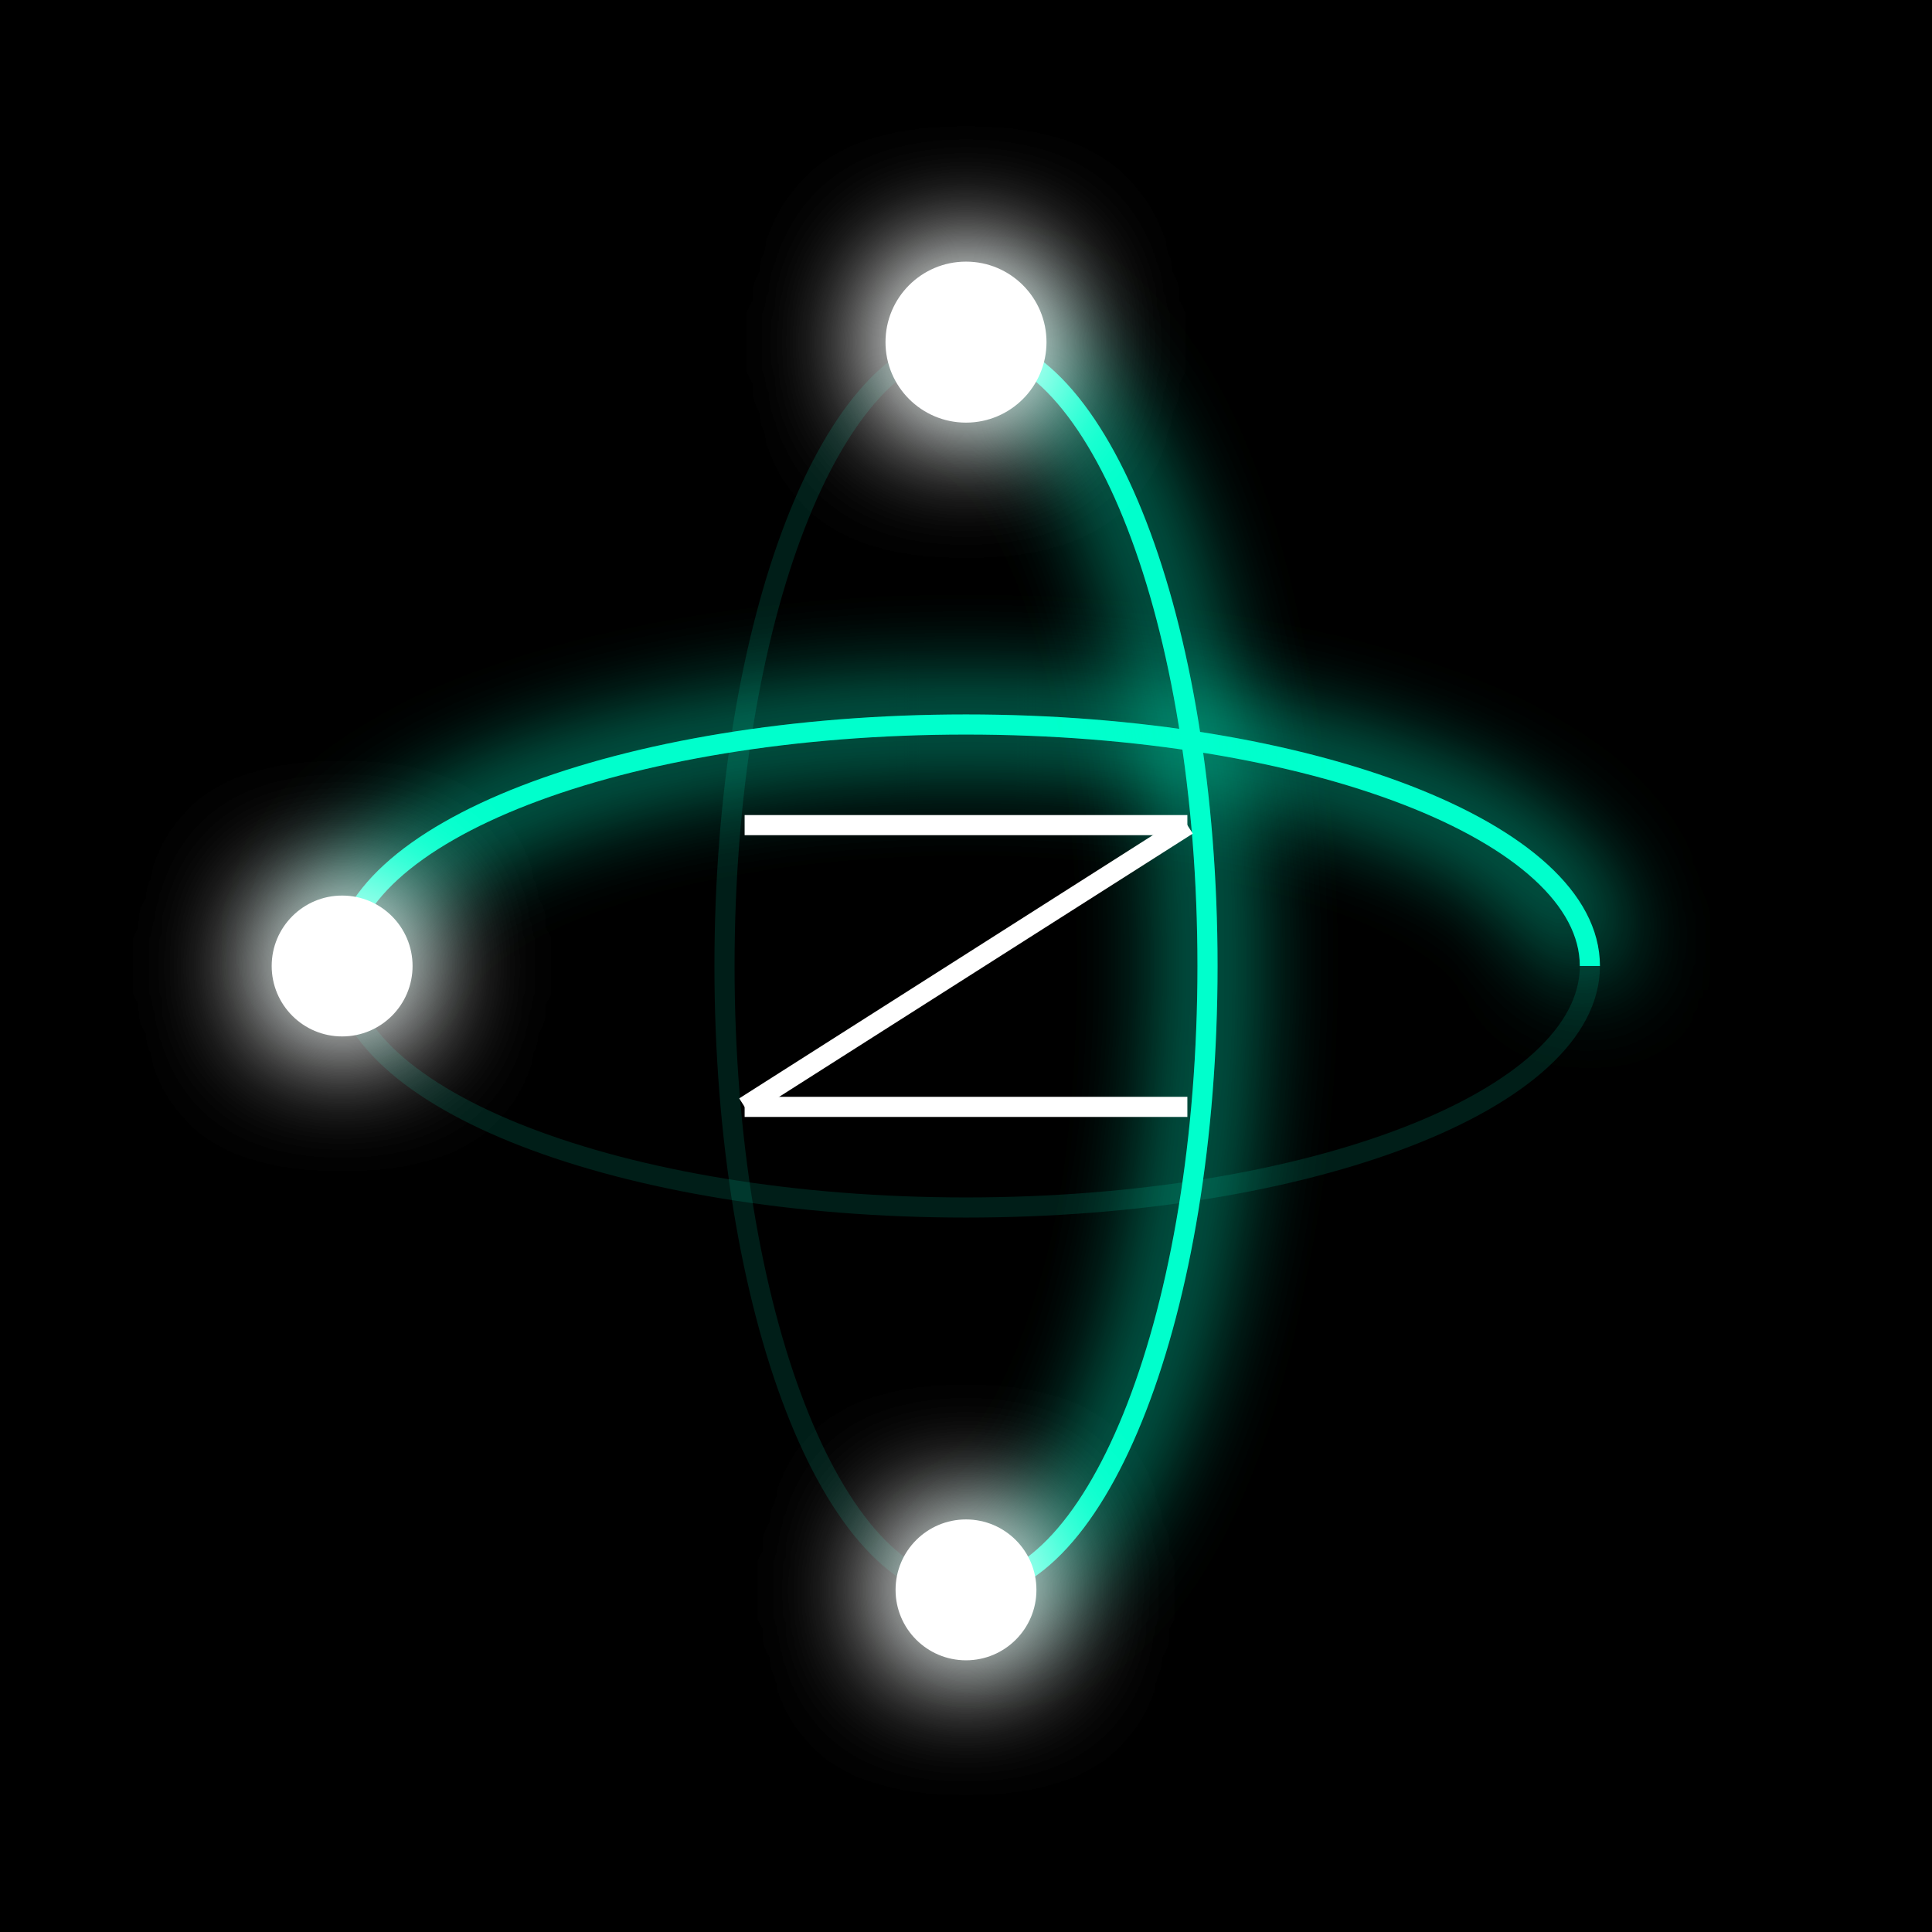
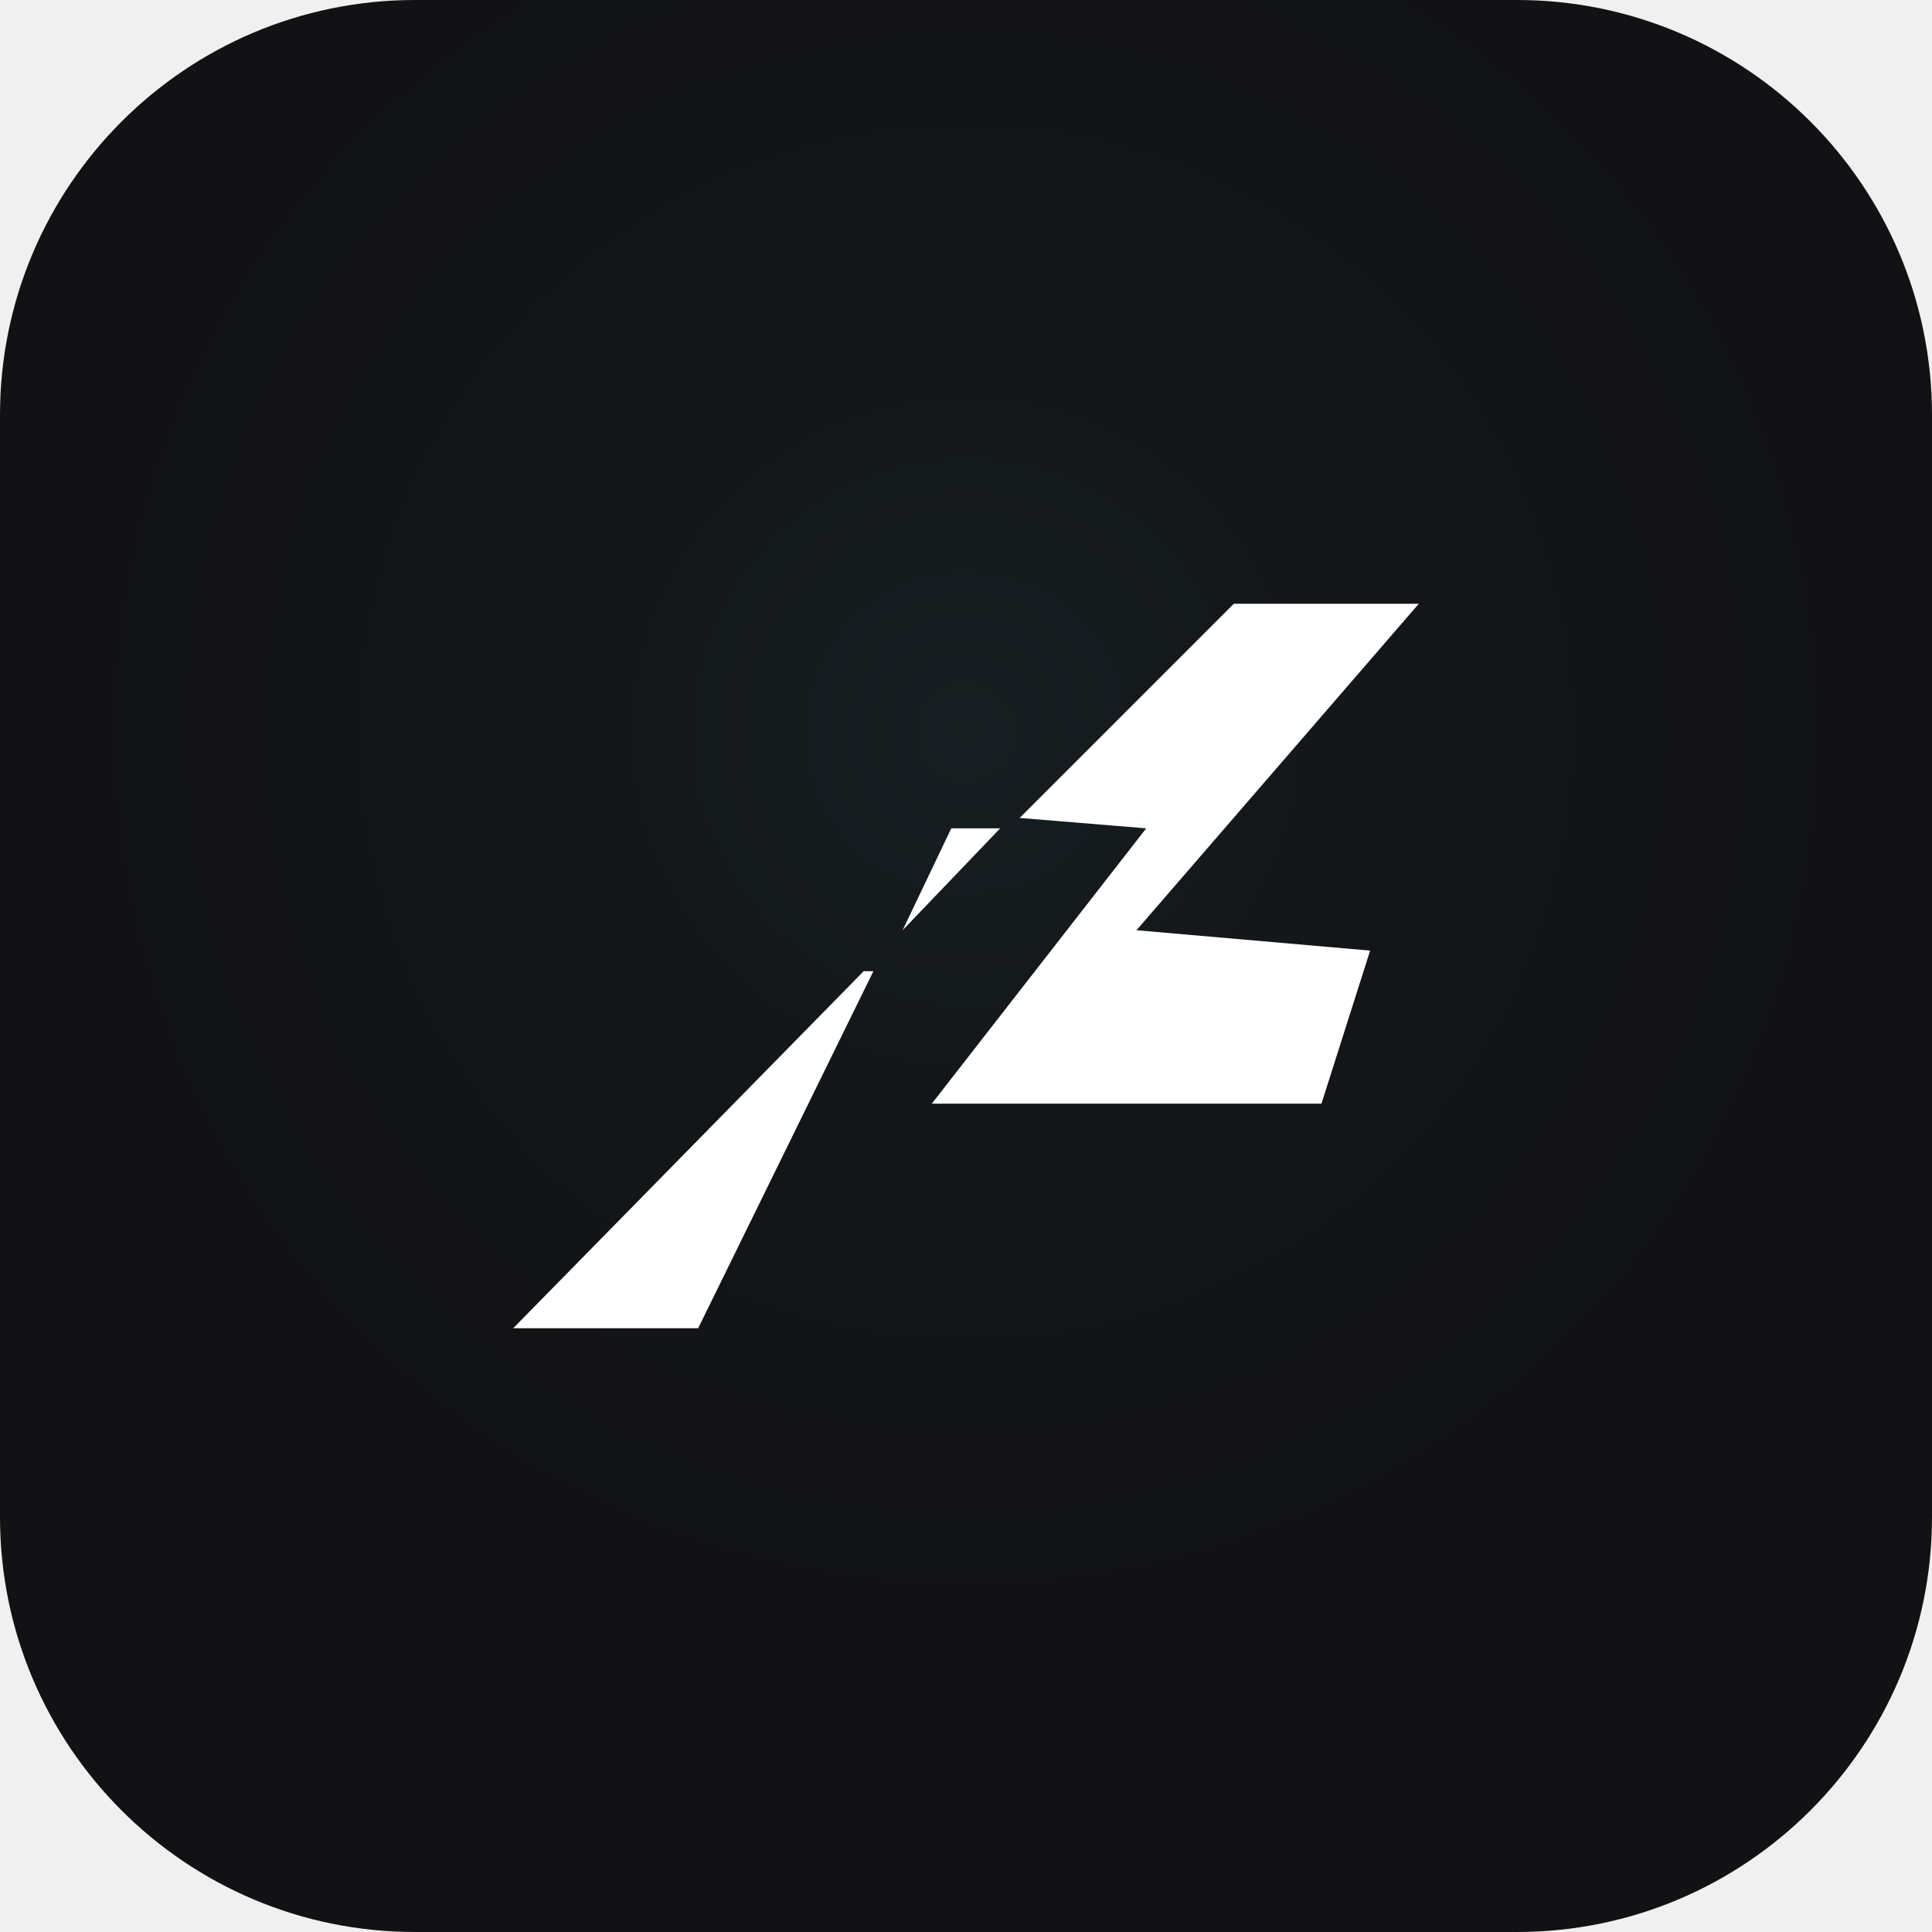
- <svg xmlns="http://www.w3.org/2000/svg" width="512" height="512" viewBox="0 0 96 96" fill="none">
+ <svg xmlns="http://www.w3.org/2000/svg" viewBox="0 0 1024 1024">
  <defs>
-     <filter id="glow" x="-60%" y="-60%" width="220%" height="220%">
-       <feGaussianBlur stdDeviation="2.5" result="blur" />
-       <feMerge>
-         <feMergeNode in="blur" />
-         <feMergeNode in="blur" />
-         <feMergeNode in="SourceGraphic" />
-       </feMerge>
-     </filter>
-     <filter id="dotglow" x="-150%" y="-150%" width="400%" height="400%">
-       <feGaussianBlur stdDeviation="3" result="blur" />
-       <feMerge>
-         <feMergeNode in="blur" />
-         <feMergeNode in="blur" />
-         <feMergeNode in="SourceGraphic" />
-       </feMerge>
-     </filter>
+     <radialGradient id="ambient" cx="50%" cy="38%" r="52%">
+       <stop offset="0%" stop-color="#5EE6F5" stop-opacity="0.06" />
+       <stop offset="100%" stop-color="#121214" stop-opacity="0" />
+     </radialGradient>
  </defs>
-   <rect x="-100" y="-100" width="296" height="296" fill="#000000" />
-   <ellipse cx="48" cy="48" rx="31" ry="12" stroke="#00FFCC" strokeWidth="0.8" fill="none" opacity="0.12" />
-   <ellipse cx="48" cy="48" rx="12" ry="31" stroke="#00FFCC" strokeWidth="0.8" fill="none" opacity="0.12" />
-   <path d="M17 48 A31 12 0 0 1 79 48" stroke="#00FFCC" strokeWidth="2" strokeLinecap="round" fill="none" filter="url(#glow)" />
-   <path d="M48 17 A12 31 0 0 1 48 79" stroke="#00FFCC" strokeWidth="2" strokeLinecap="round" fill="none" filter="url(#glow)" />
-   <circle cx="48" cy="17" r="4" fill="#ffffff" filter="url(#dotglow)" />
-   <circle cx="17" cy="48" r="3.5" fill="#ffffff" filter="url(#dotglow)" />
-   <circle cx="48" cy="79" r="3.5" fill="#ffffff" filter="url(#dotglow)" />
-   <line x1="37" y1="41" x2="59" y2="41" stroke="#ffffff" strokeWidth="5.5" strokeLinecap="round" />
-   <line x1="59" y1="41" x2="37" y2="55" stroke="#ffffff" strokeWidth="4.5" strokeLinecap="round" />
-   <line x1="37" y1="55" x2="59" y2="55" stroke="#ffffff" strokeWidth="5.5" strokeLinecap="round" />
+   <rect width="1024" height="1024" rx="220" fill="#121214" />
+   <rect width="1024" height="1024" rx="220" fill="url(#ambient)" />
+   <g transform="translate(272, 320) scale(12)">
+     <polygon points="15.48,16.23 0,32 8.17,32 15.91,16.23" fill="#FFFFFF" />
+     <polygon points="19.35,9.92 17.2,14.42 21.51,9.92" fill="#FFFFFF" />
+     <polygon points="31.83,0 22.37,9.46 27.96,9.92 18.49,22.08 35.7,22.08 37.85,15.32 27.53,14.42 40,0" fill="#FFFFFF" />
+   </g>
</svg>
